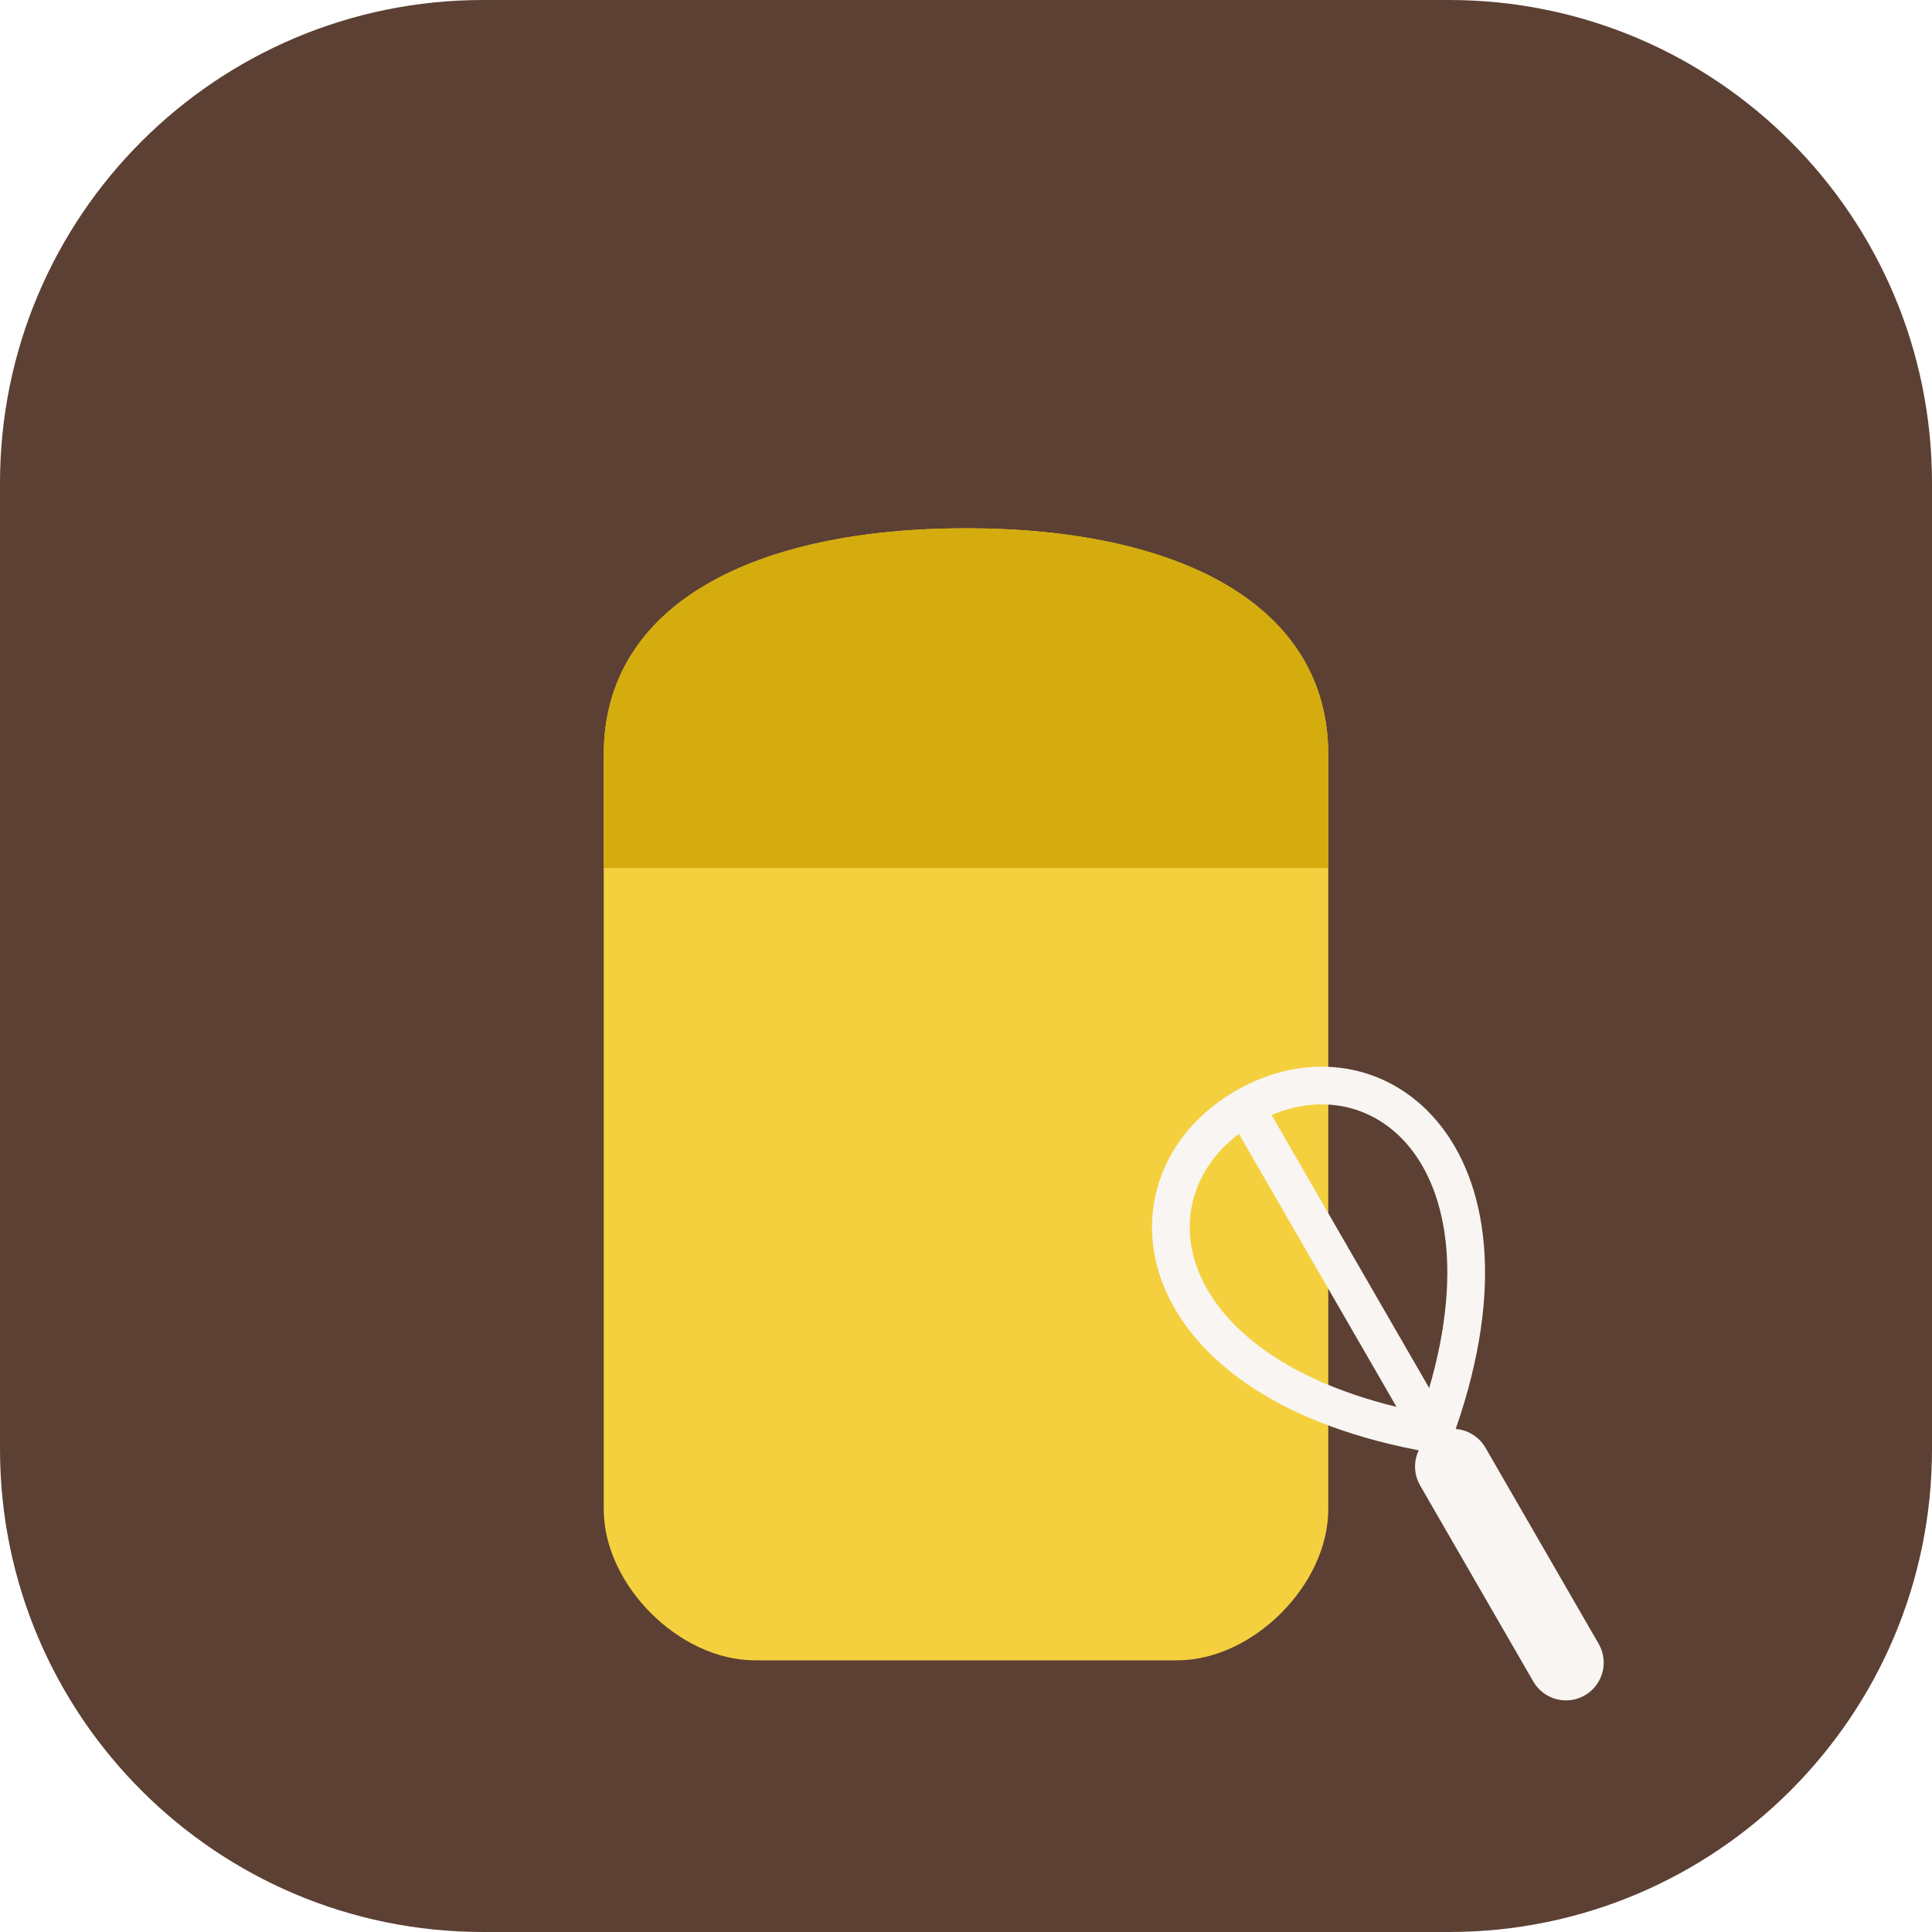
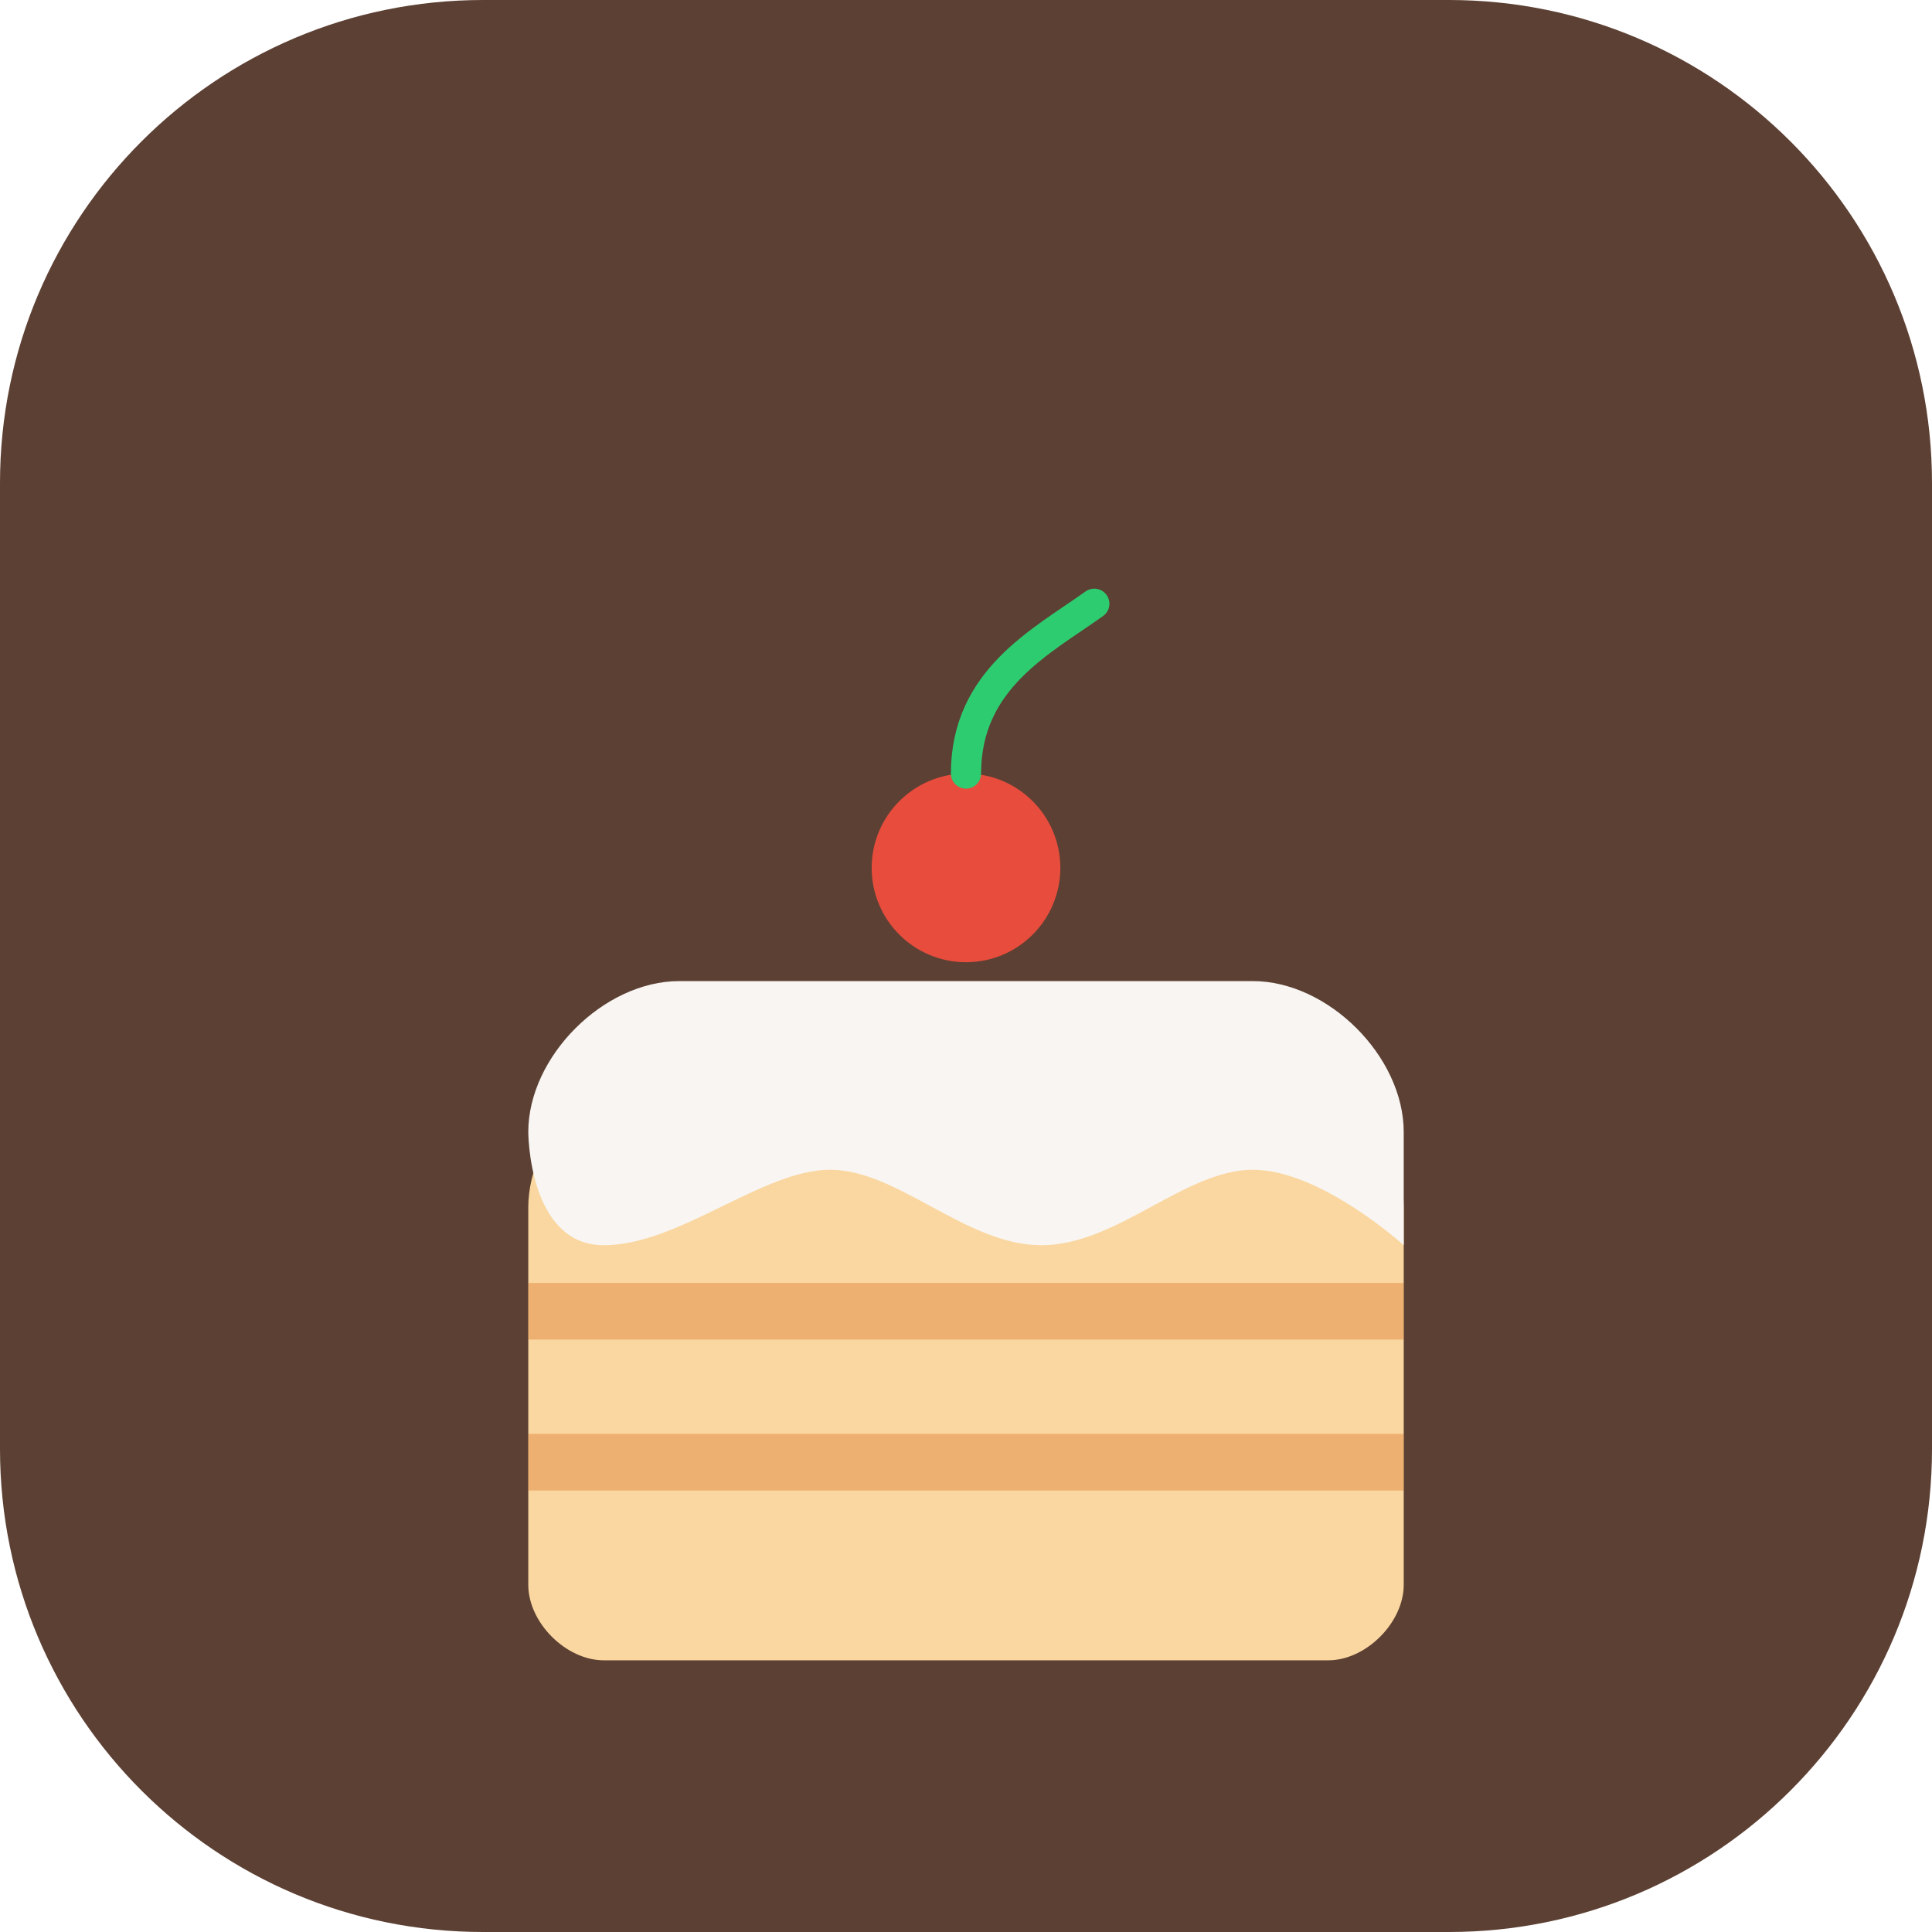
<svg xmlns="http://www.w3.org/2000/svg" width="512" height="512" viewBox="0 0 512 512" fill="none">
  <rect width="512" height="512" rx="128" fill="#5C4033" />
-   <path d="M160 200C160 160 200 140 256 140C312 140 352 160 352 200V400C352 420 332 440 312 440H200C180 440 160 420 160 400V200Z" fill="#F4D03F" />
-   <path d="M160 200C160 160 200 140 256 140C312 140 352 160 352 200V230H160V200Z" fill="#D4AC0D" />
-   <g transform="translate(380, 380) rotate(-30) translate(-380, -380)">
-     <rect x="370" y="380" width="20" height="80" rx="10" fill="#F8F5F2" />
-     <path d="M380 280 C340 280, 320 330, 380 380 C440 330, 420 280, 380 280" stroke="#F8F5F2" stroke-width="10" fill="none" stroke-linecap="round" />
-     <line x1="380" y1="280" x2="380" y2="380" stroke="#F8F5F2" stroke-width="10" stroke-linecap="round" />
-   </g>
+   <path d="M140 320C140 300 160 280 180 280H332C352 280 372 300 372 320V420C372 430 362 440 352 440H160C150 440 140 430 140 420V320Z" fill="#FAD7A0" />
+   <rect x="140" y="340" width="232" height="15" fill="#D35400" opacity="0.3" />
+   <rect x="140" y="380" width="232" height="15" fill="#D35400" opacity="0.3" />
+   <path d="M140 300C140 280 160 260 180 260H332C352 260 372 280 372 300V330C372 330 350 310 332 310C314 310 296 330 276 330C256 330 238 310 220 310C202 310 180 330 160 330C140 330 140 300 140 300Z" fill="#F8F5F2" />
+   <circle cx="256" cy="230" r="25" fill="#E74C3C" />
+   <path d="M256 205C256 180 276 170 290 160" stroke="#2ECC71" stroke-width="8" stroke-linecap="round" />
</svg>
